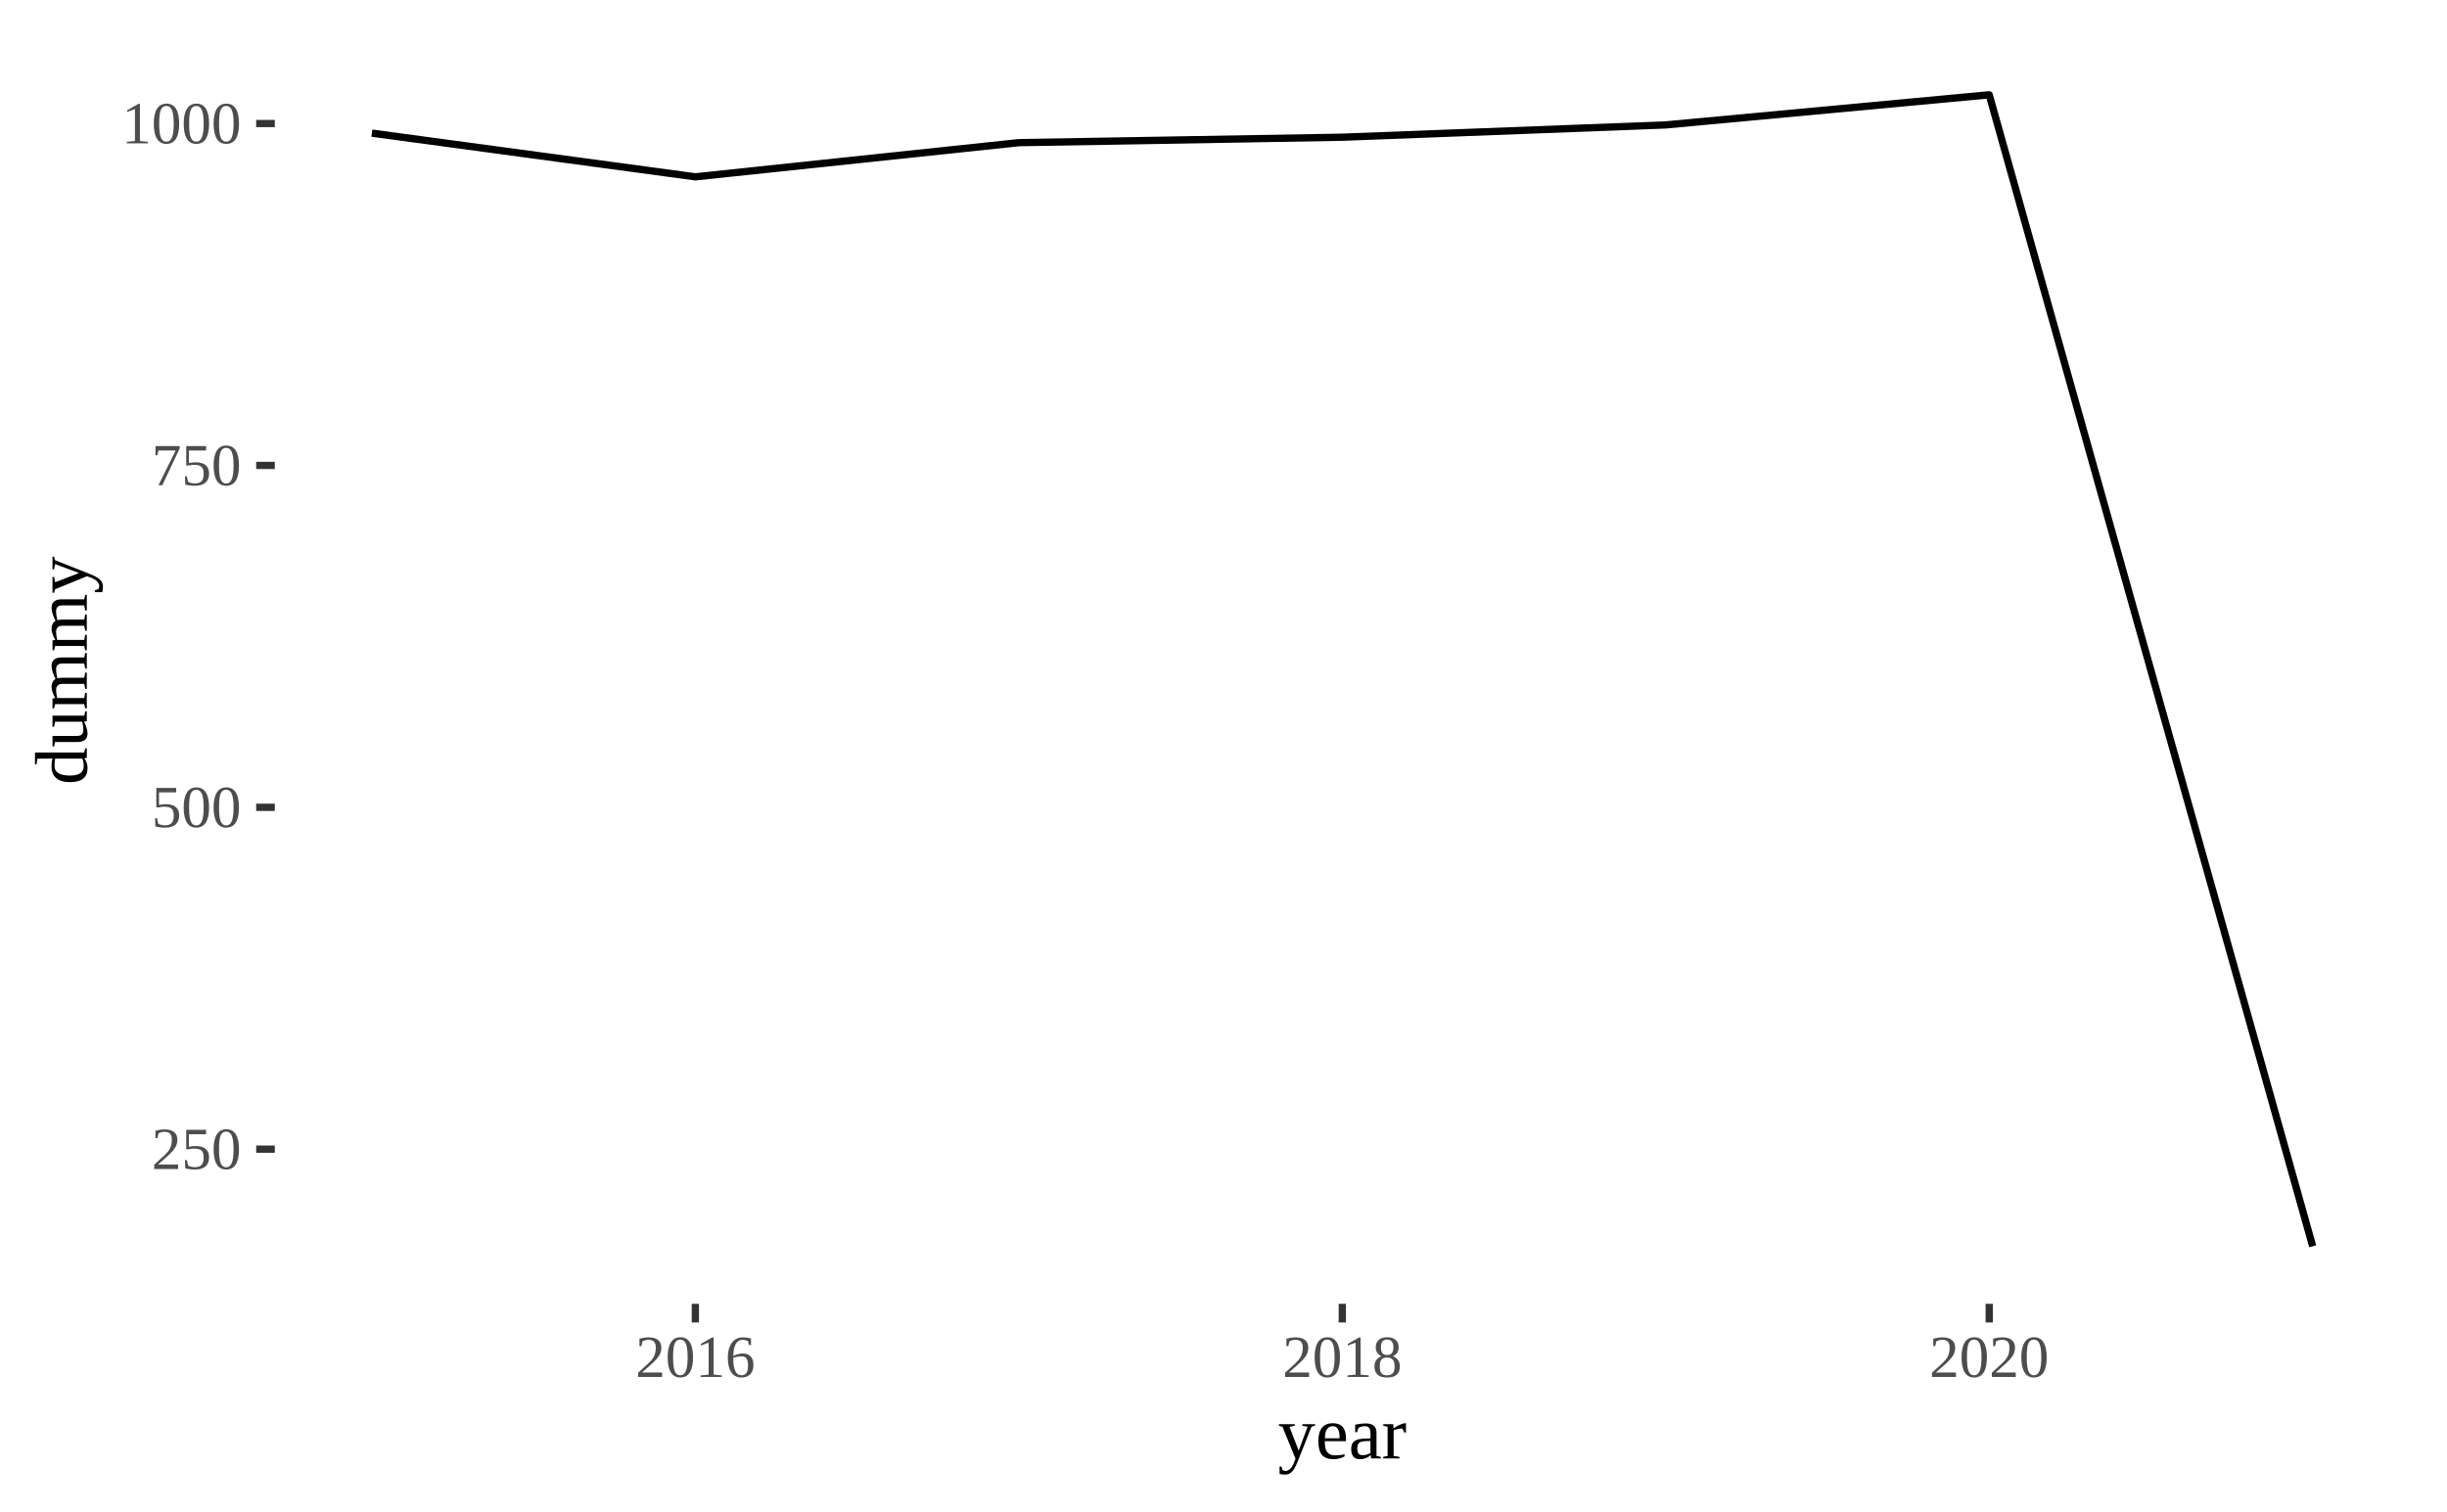
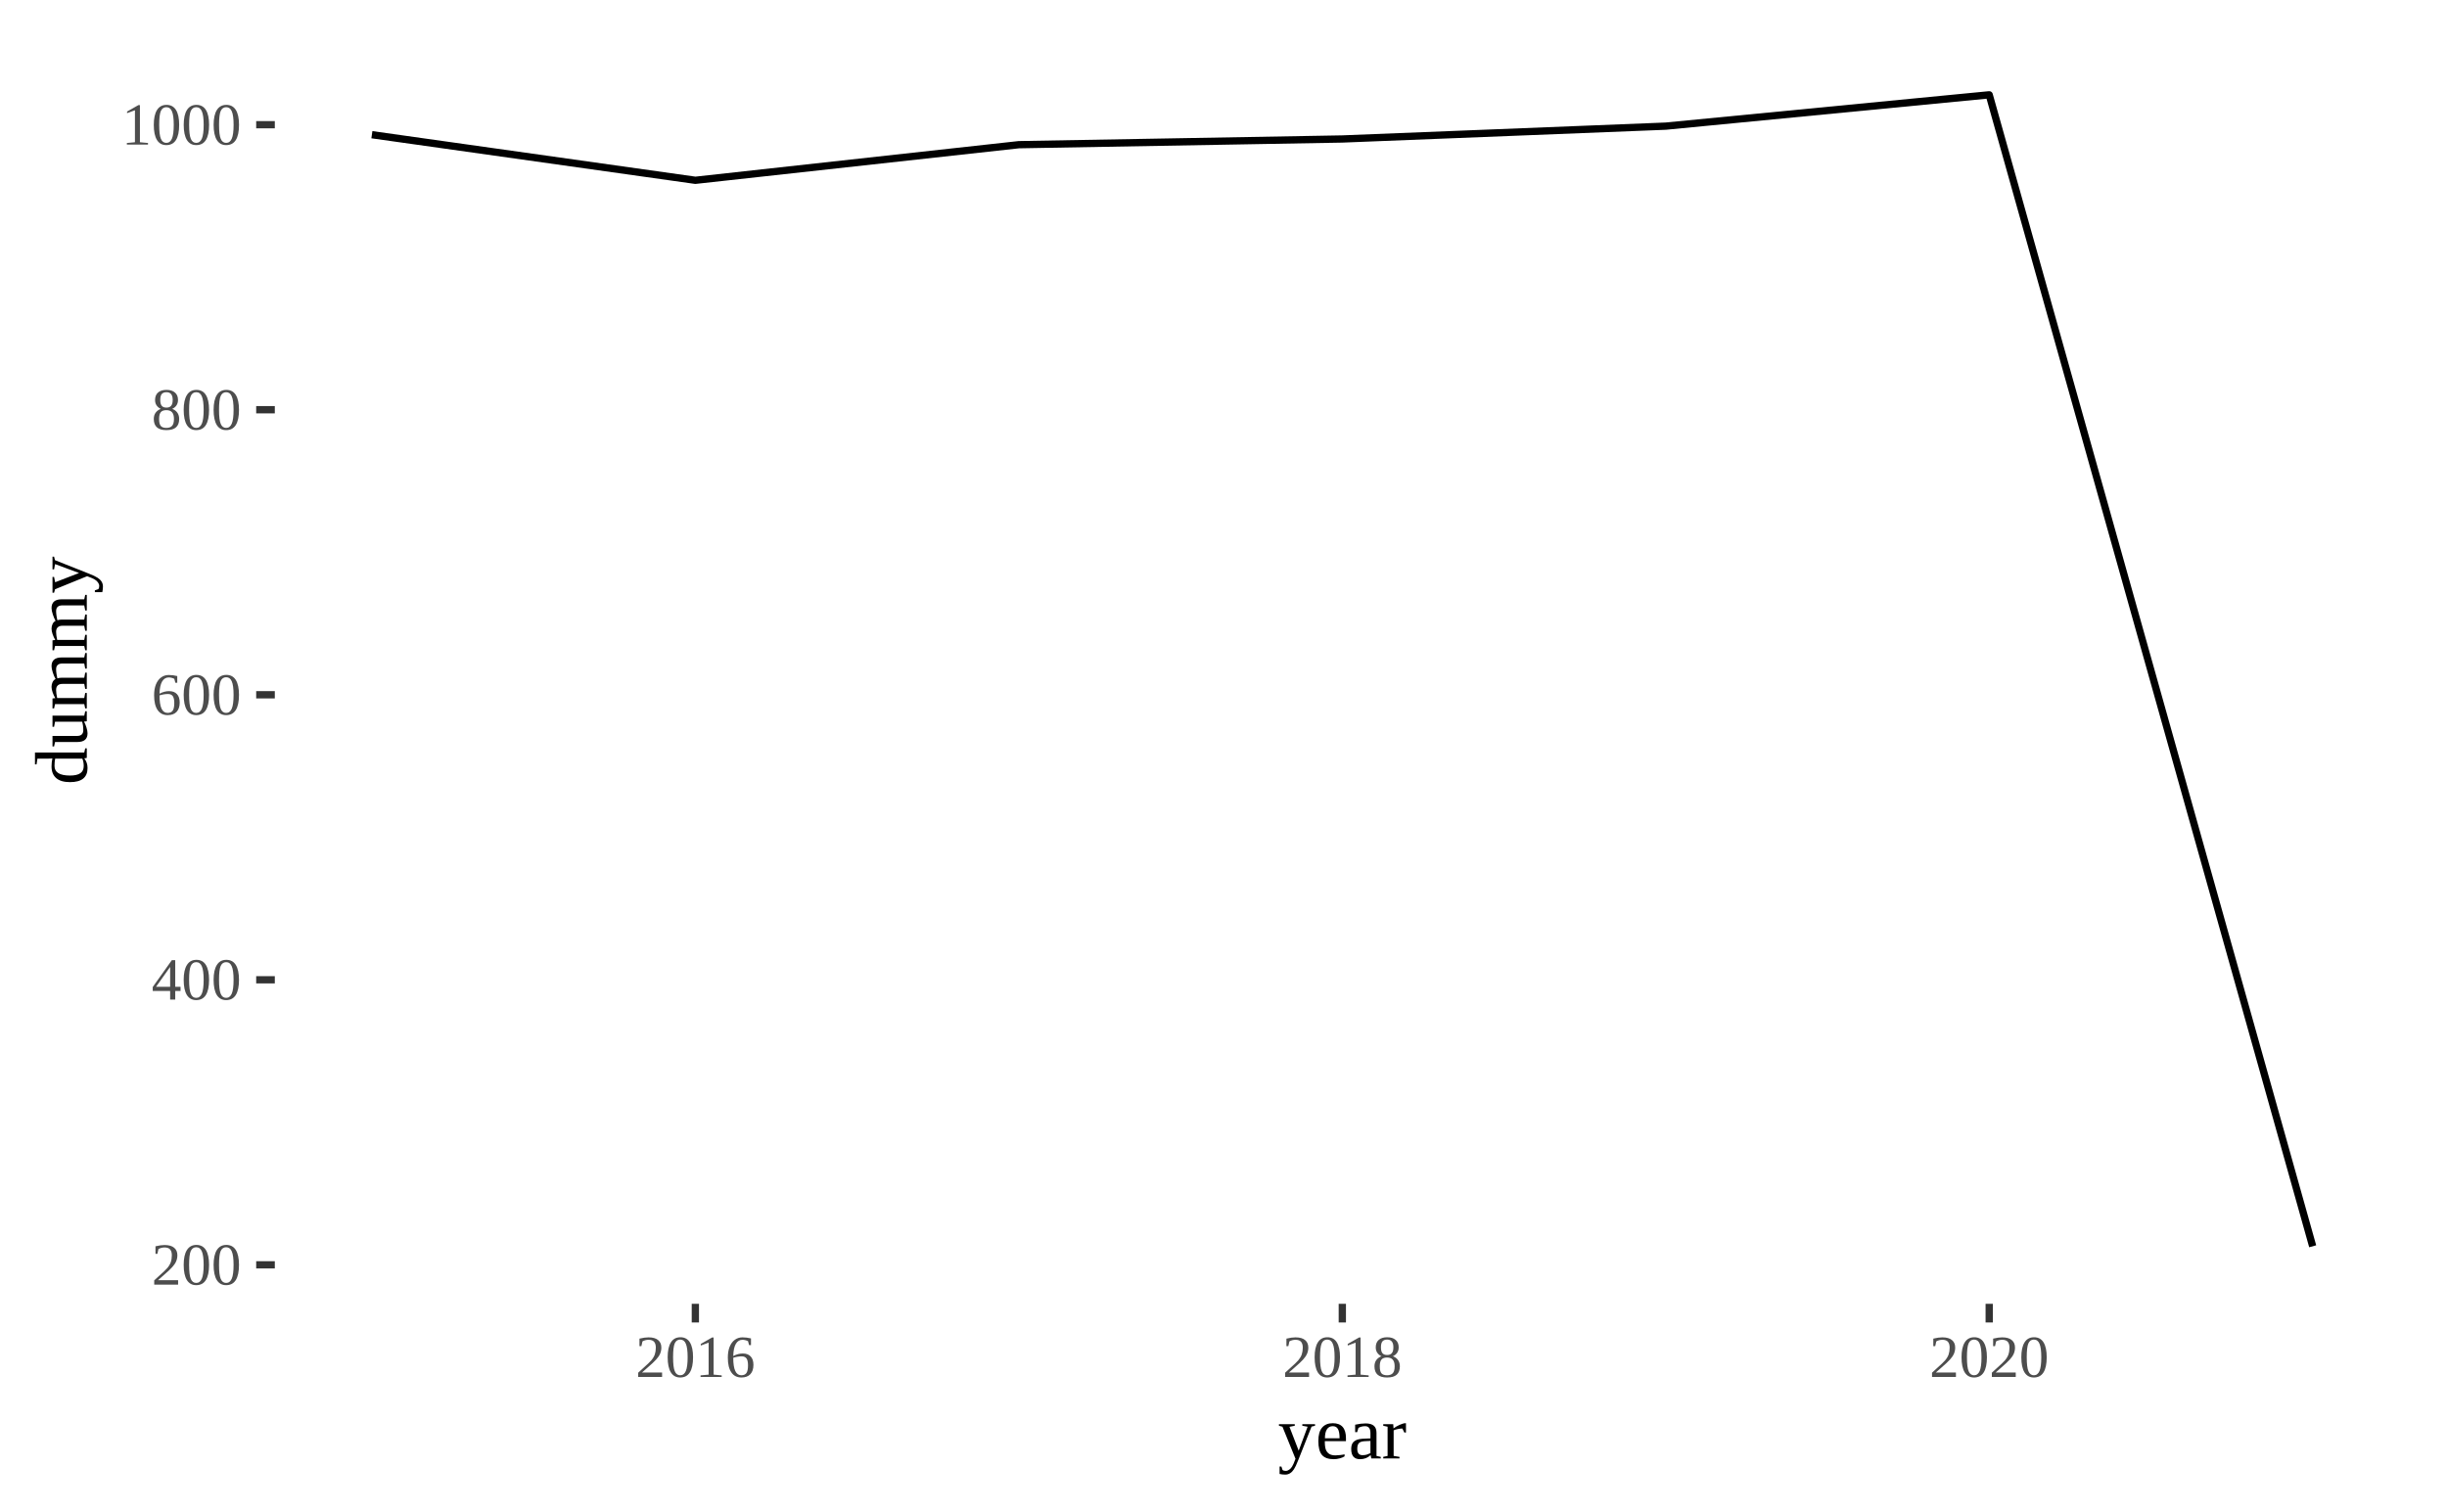
<svg xmlns="http://www.w3.org/2000/svg" class="svglite" width="360.00pt" height="222.48pt" viewBox="0 0 360.00 222.48">
  <defs>
    <style type="text/css">
    .svglite line, .svglite polyline, .svglite polygon, .svglite path, .svglite rect, .svglite circle {
      fill: none;
      stroke: #000000;
      stroke-linecap: round;
      stroke-linejoin: round;
      stroke-miterlimit: 10.00;
    }
  </style>
  </defs>
  <rect width="100%" height="100%" style="stroke: none; fill: #FFFFFF;" />
  <defs>
    <clipPath id="cpMC4wMHwzNjAuMDB8MC4wMHwyMjIuNDg=">
      <rect x="0.00" y="0.00" width="360.00" height="222.48" />
    </clipPath>
  </defs>
  <g clip-path="url(#cpMC4wMHwzNjAuMDB8MC4wMHwyMjIuNDg=)">
</g>
  <defs>
    <clipPath id="cpNDAuNDN8MzU0LjUyfDUuNDh8MTkxLjg1">
      <rect x="40.43" y="5.48" width="314.09" height="186.37" />
    </clipPath>
  </defs>
  <g clip-path="url(#cpNDAuNDN8MzU0LjUyfDUuNDh8MTkxLjg1)">
-     <polyline points="54.71,19.59 102.30,26.02 149.89,20.99 197.48,20.19 245.07,18.38 292.65,13.95 340.24,183.38 " style="stroke-width: 1.07; stroke-linecap: butt;" />
+     <polyline points="54.71,19.82 102.30,26.53 149.89,21.29 197.48,20.45 245.07,18.56 292.65,13.95 340.24,183.38 " style="stroke-width: 1.07; stroke-linecap: butt;" />
  </g>
  <g clip-path="url(#cpMC4wMHwzNjAuMDB8MC4wMHwyMjIuNDg=)">
-     <text x="35.50" y="172.01" text-anchor="end" style="font-size: 8.80px; fill: #4D4D4D; font-family: Times New Roman;" textLength="13.20px" lengthAdjust="spacingAndGlyphs">250</text>
-     <text x="35.50" y="121.70" text-anchor="end" style="font-size: 8.80px; fill: #4D4D4D; font-family: Times New Roman;" textLength="13.20px" lengthAdjust="spacingAndGlyphs">500</text>
-     <text x="35.50" y="71.40" text-anchor="end" style="font-size: 8.80px; fill: #4D4D4D; font-family: Times New Roman;" textLength="13.20px" lengthAdjust="spacingAndGlyphs">750</text>
-     <text x="35.50" y="21.09" text-anchor="end" style="font-size: 8.80px; fill: #4D4D4D; font-family: Times New Roman;" textLength="17.60px" lengthAdjust="spacingAndGlyphs">1000</text>
-     <polyline points="37.69,169.09 40.43,169.09 " style="stroke-width: 1.07; stroke: #333333; stroke-linecap: butt;" />
-     <polyline points="37.69,118.79 40.43,118.79 " style="stroke-width: 1.07; stroke: #333333; stroke-linecap: butt;" />
-     <polyline points="37.69,68.48 40.43,68.48 " style="stroke-width: 1.07; stroke: #333333; stroke-linecap: butt;" />
-     <polyline points="37.69,18.18 40.43,18.18 " style="stroke-width: 1.07; stroke: #333333; stroke-linecap: butt;" />
+     <text x="35.50" y="189.02" text-anchor="end" style="font-size: 8.80px; fill: #4D4D4D; font-family: Times New Roman;" textLength="13.20px" lengthAdjust="spacingAndGlyphs">200</text>
+     <text x="35.50" y="147.08" text-anchor="end" style="font-size: 8.80px; fill: #4D4D4D; font-family: Times New Roman;" textLength="13.20px" lengthAdjust="spacingAndGlyphs">400</text>
+     <text x="35.50" y="105.15" text-anchor="end" style="font-size: 8.80px; fill: #4D4D4D; font-family: Times New Roman;" textLength="13.20px" lengthAdjust="spacingAndGlyphs">600</text>
+     <text x="35.50" y="63.21" text-anchor="end" style="font-size: 8.80px; fill: #4D4D4D; font-family: Times New Roman;" textLength="13.20px" lengthAdjust="spacingAndGlyphs">800</text>
+     <text x="35.50" y="21.27" text-anchor="end" style="font-size: 8.80px; fill: #4D4D4D; font-family: Times New Roman;" textLength="17.60px" lengthAdjust="spacingAndGlyphs">1000</text>
+     <polyline points="37.69,186.11 40.43,186.11 " style="stroke-width: 1.07; stroke: #333333; stroke-linecap: butt;" />
+     <polyline points="37.69,144.17 40.43,144.17 " style="stroke-width: 1.07; stroke: #333333; stroke-linecap: butt;" />
+     <polyline points="37.69,102.23 40.43,102.23 " style="stroke-width: 1.07; stroke: #333333; stroke-linecap: butt;" />
+     <polyline points="37.69,60.29 40.43,60.29 " style="stroke-width: 1.07; stroke: #333333; stroke-linecap: butt;" />
+     <polyline points="37.69,18.35 40.43,18.35 " style="stroke-width: 1.07; stroke: #333333; stroke-linecap: butt;" />
    <polyline points="102.30,194.59 102.30,191.85 " style="stroke-width: 1.07; stroke: #333333; stroke-linecap: butt;" />
    <polyline points="197.48,194.59 197.48,191.85 " style="stroke-width: 1.07; stroke: #333333; stroke-linecap: butt;" />
    <polyline points="292.65,194.59 292.65,191.85 " style="stroke-width: 1.07; stroke: #333333; stroke-linecap: butt;" />
    <text x="102.30" y="202.61" text-anchor="middle" style="font-size: 8.80px; fill: #4D4D4D; font-family: Times New Roman;" textLength="17.60px" lengthAdjust="spacingAndGlyphs">2016</text>
    <text x="197.48" y="202.61" text-anchor="middle" style="font-size: 8.80px; fill: #4D4D4D; font-family: Times New Roman;" textLength="17.60px" lengthAdjust="spacingAndGlyphs">2018</text>
    <text x="292.65" y="202.61" text-anchor="middle" style="font-size: 8.80px; fill: #4D4D4D; font-family: Times New Roman;" textLength="17.60px" lengthAdjust="spacingAndGlyphs">2020</text>
    <text x="197.48" y="214.60" text-anchor="middle" style="font-size: 11.00px; font-family: Times New Roman;" textLength="18.93px" lengthAdjust="spacingAndGlyphs">year</text>
    <text transform="translate(12.77,98.67) rotate(-90)" text-anchor="middle" style="font-size: 11.00px; font-family: Times New Roman;" textLength="33.62px" lengthAdjust="spacingAndGlyphs">dummy</text>
  </g>
</svg>
